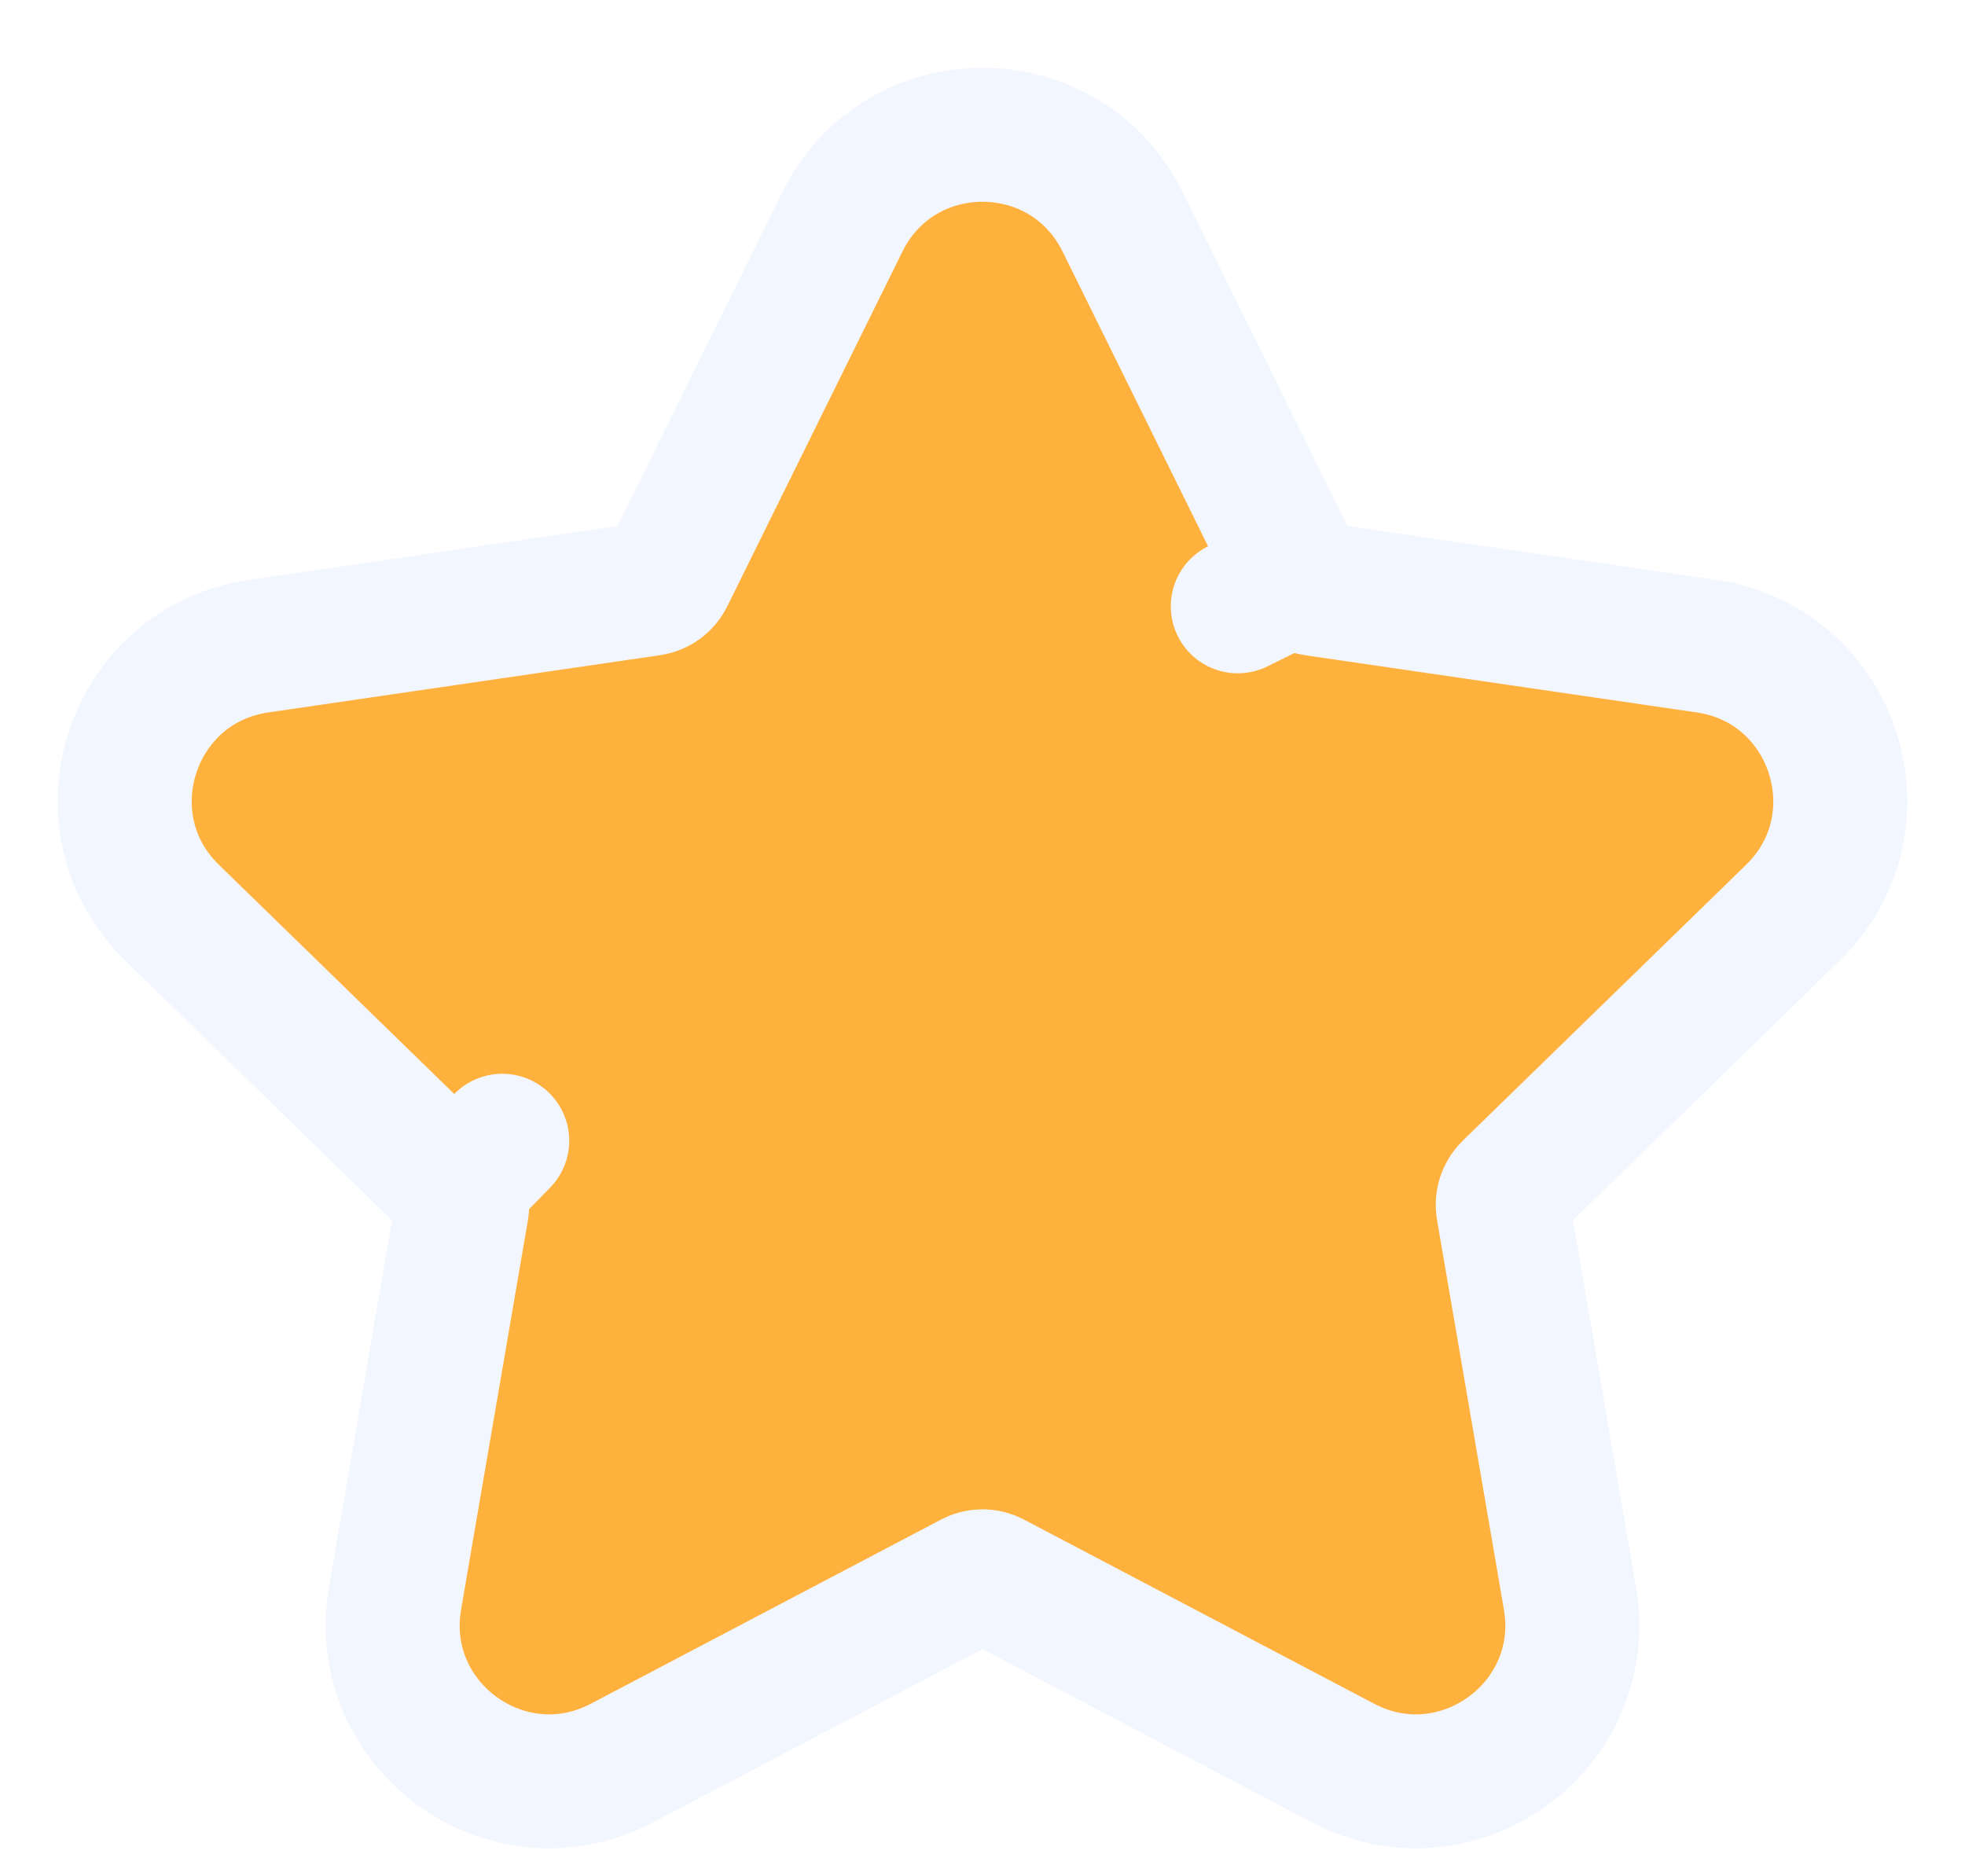
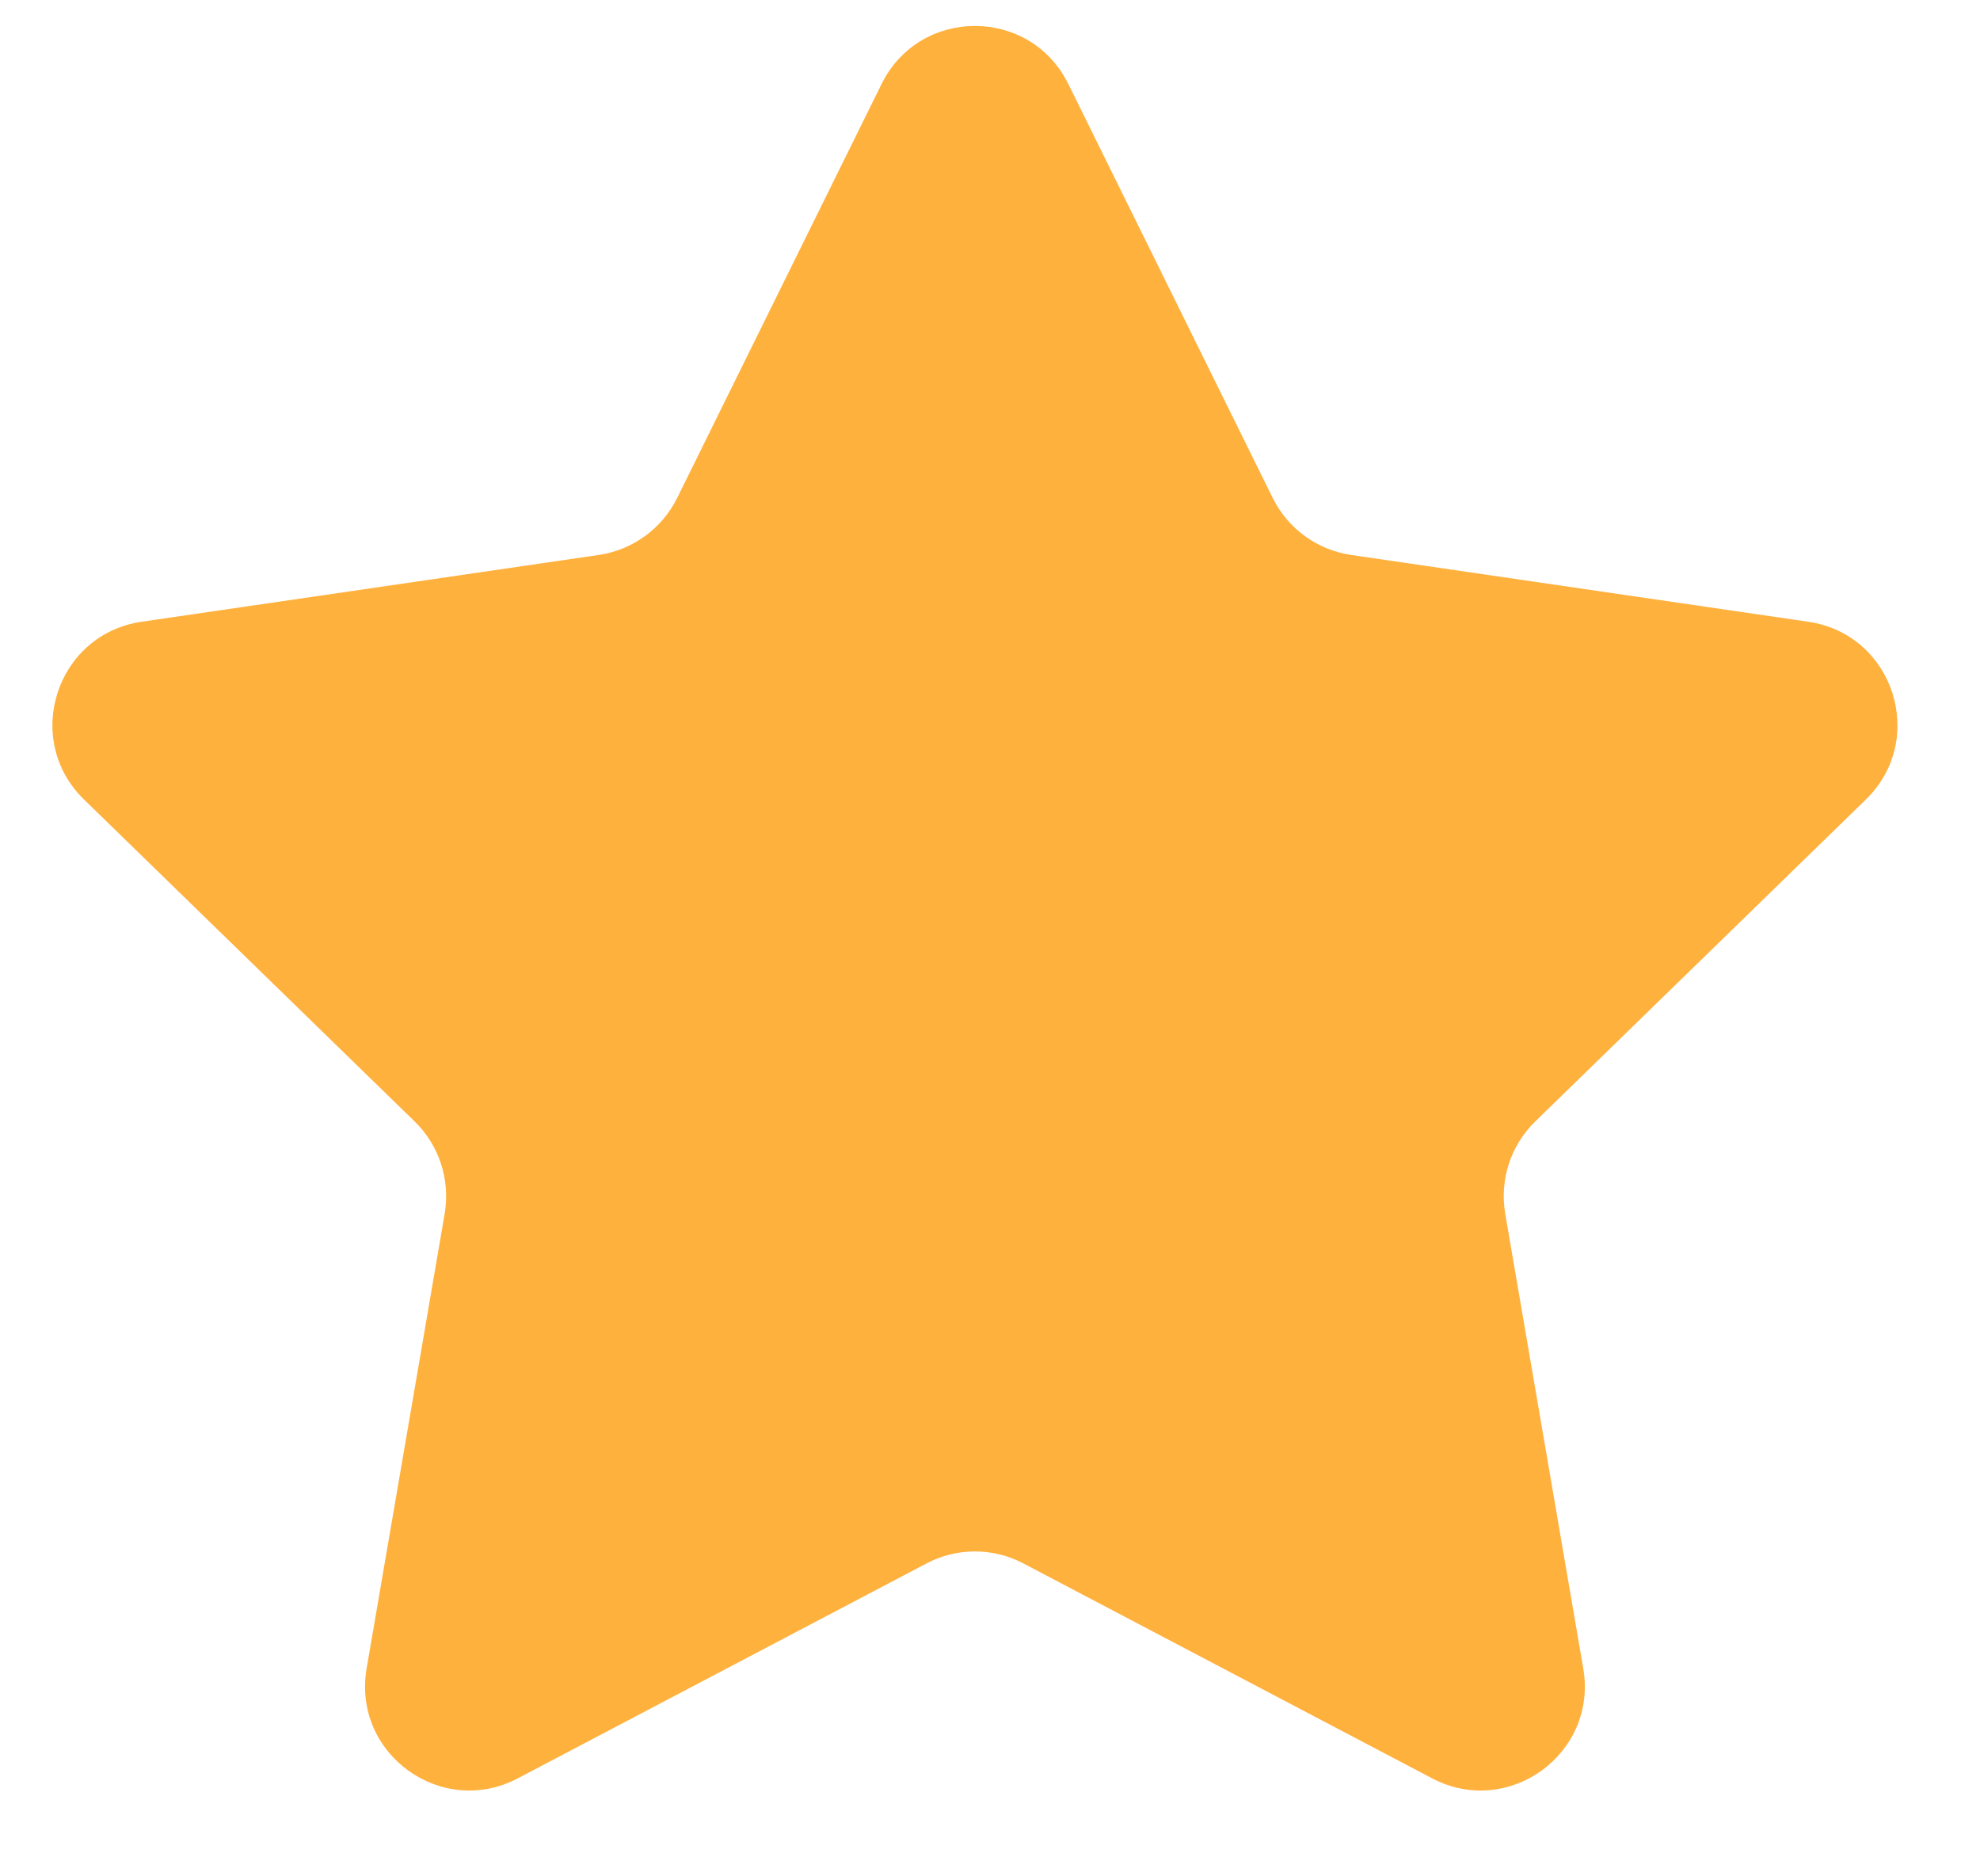
- <svg xmlns="http://www.w3.org/2000/svg" width="22" height="21" viewBox="0 0 22 21" fill="none">
-   <path d="M5.1 13.31L5.623 12.773L5.1 13.31C5.159 13.368 5.186 13.45 5.172 13.532L4.423 17.896C4.178 19.326 5.679 20.416 6.963 19.741L10.884 17.679C10.957 17.64 11.043 17.64 11.116 17.679L15.037 19.741C16.321 20.416 17.822 19.326 17.577 17.896L16.828 13.532C16.814 13.45 16.841 13.368 16.9 13.31L20.073 10.22C21.111 9.208 20.54 7.445 19.105 7.235L14.718 6.594C14.637 6.582 14.566 6.531 14.53 6.457L13.858 6.789L14.53 6.457L12.569 2.485C11.927 1.184 10.073 1.184 9.431 2.485L7.47 6.457C7.434 6.531 7.363 6.582 7.282 6.594L2.895 7.235C1.46 7.445 0.889 9.208 1.927 10.22L5.1 13.31Z" fill="#FFB13E" stroke="#F2F6FF" stroke-width="1.5" stroke-linecap="round" stroke-linejoin="round" />
+ <svg xmlns="http://www.w3.org/2000/svg" width="19" height="18" viewBox="0 0 19 18" fill="none">
+   <path d="M8.459 0.807C8.826 0.063 9.885 0.063 10.252 0.807L12.213 4.779C12.359 5.074 12.64 5.278 12.965 5.326L17.352 5.967C18.172 6.087 18.498 7.095 17.905 7.673L14.732 10.763C14.496 10.993 14.389 11.324 14.444 11.648L15.193 16.013C15.333 16.83 14.476 17.453 13.742 17.067L9.821 15.005C9.53 14.851 9.181 14.851 8.89 15.005L4.969 17.067C4.235 17.453 3.378 16.83 3.518 16.013L4.267 11.648C4.322 11.324 4.215 10.993 3.979 10.763L0.806 7.673C0.213 7.095 0.539 6.087 1.359 5.967L5.746 5.326C6.071 5.278 6.352 5.074 6.498 4.779L8.459 0.807Z" fill="#FFB13E" />
</svg>
